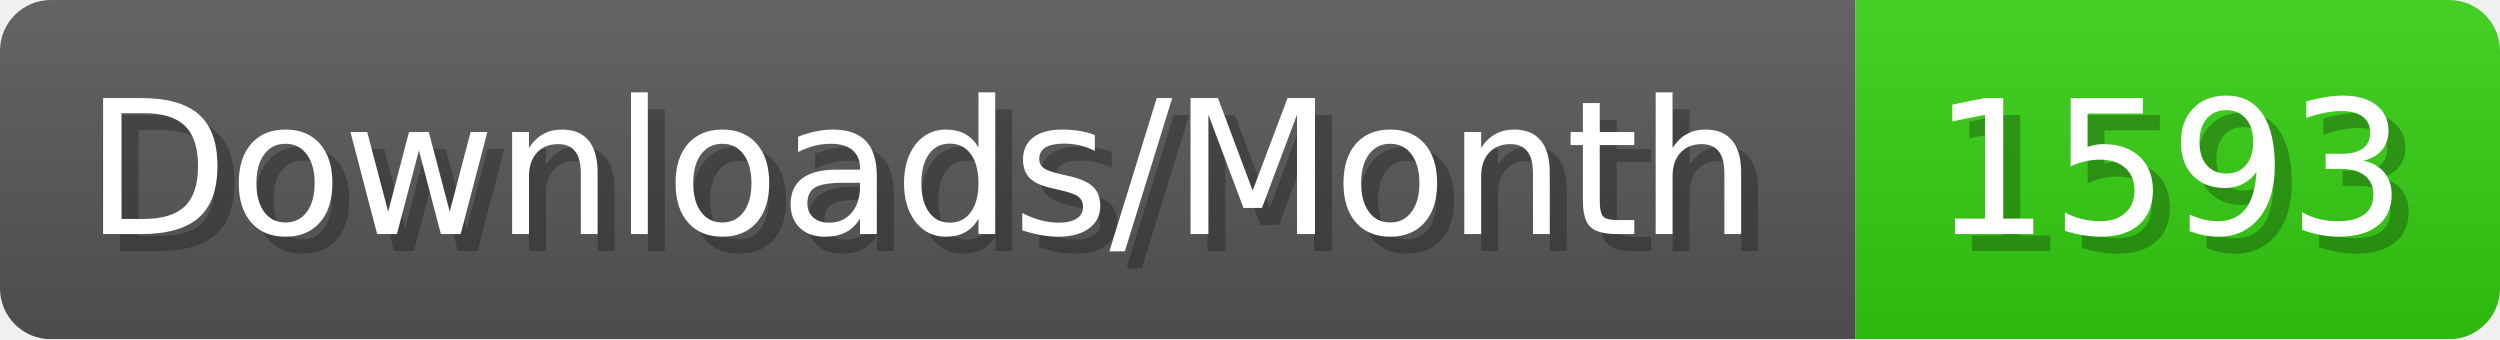
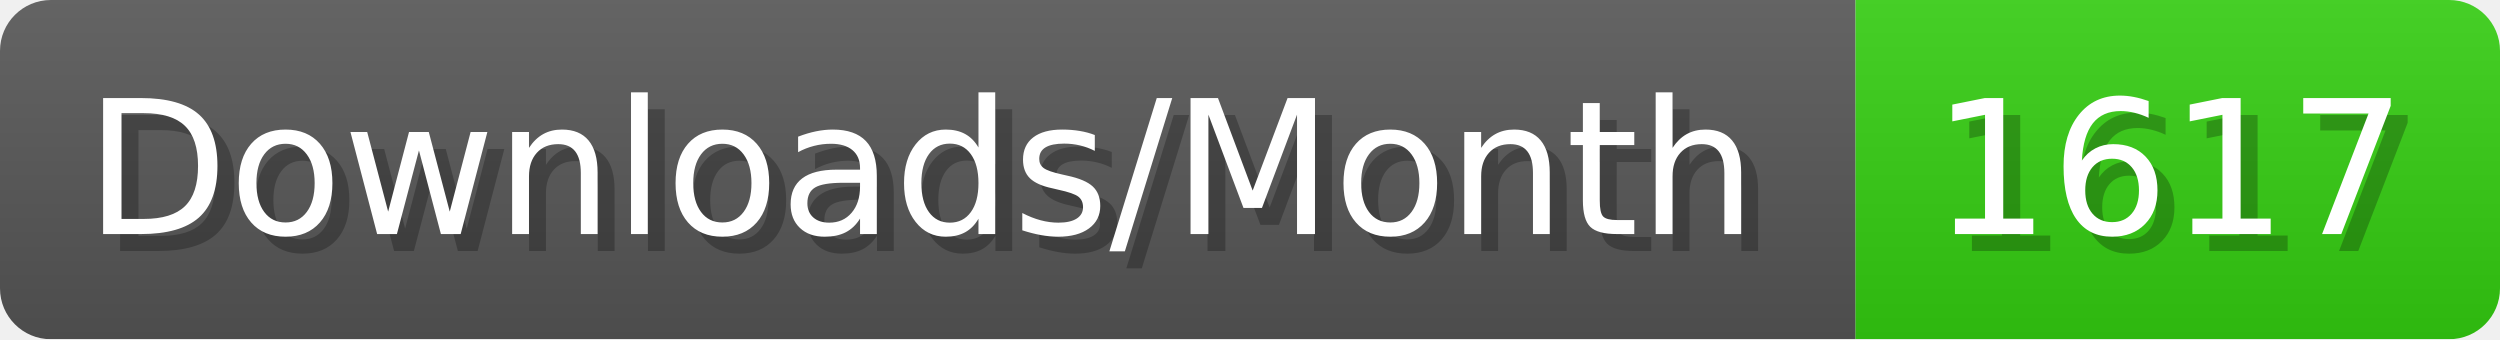
- <svg xmlns="http://www.w3.org/2000/svg" width="147.4" height="20" viewBox="0 0 1474 200" role="img" aria-label="Downloads/Month: 1593">
+ <svg xmlns="http://www.w3.org/2000/svg" width="147.4" height="20" viewBox="0 0 1474 200" role="img" aria-label="Downloads/Month: 1617">
  <linearGradient id="YlXUI" x2="0" y2="100%">
    <stop offset="0" stop-opacity=".1" stop-color="#EEE" />
    <stop offset="1" stop-opacity=".1" />
  </linearGradient>
  <mask id="JHhop">
    <rect width="1474" height="200" rx="30" fill="#FFF" />
  </mask>
  <g mask="url(#JHhop)">
    <rect width="1094" height="200" fill="#555" />
    <rect width="380" height="200" fill="#3C1" x="1094" />
    <rect width="1474" height="200" fill="url(#YlXUI)" />
  </g>
  <g aria-hidden="true" fill="#fff" text-anchor="start" font-family="Verdana,DejaVu Sans,sans-serif" font-size="110">
    <text x="60" y="148" textLength="994" fill="#000" opacity="0.25">Downloads/Month</text>
    <text x="50" y="138" textLength="994">Downloads/Month</text>
-     <text x="1149" y="148" textLength="280" fill="#000" opacity="0.25">1593</text>
-     <text x="1139" y="138" textLength="280">1593</text>
+     <text x="1149" y="148" textLength="280" fill="#000" opacity="0.25">1617</text>
+     <text x="1139" y="138" textLength="280">1617</text>
  </g>
</svg>
